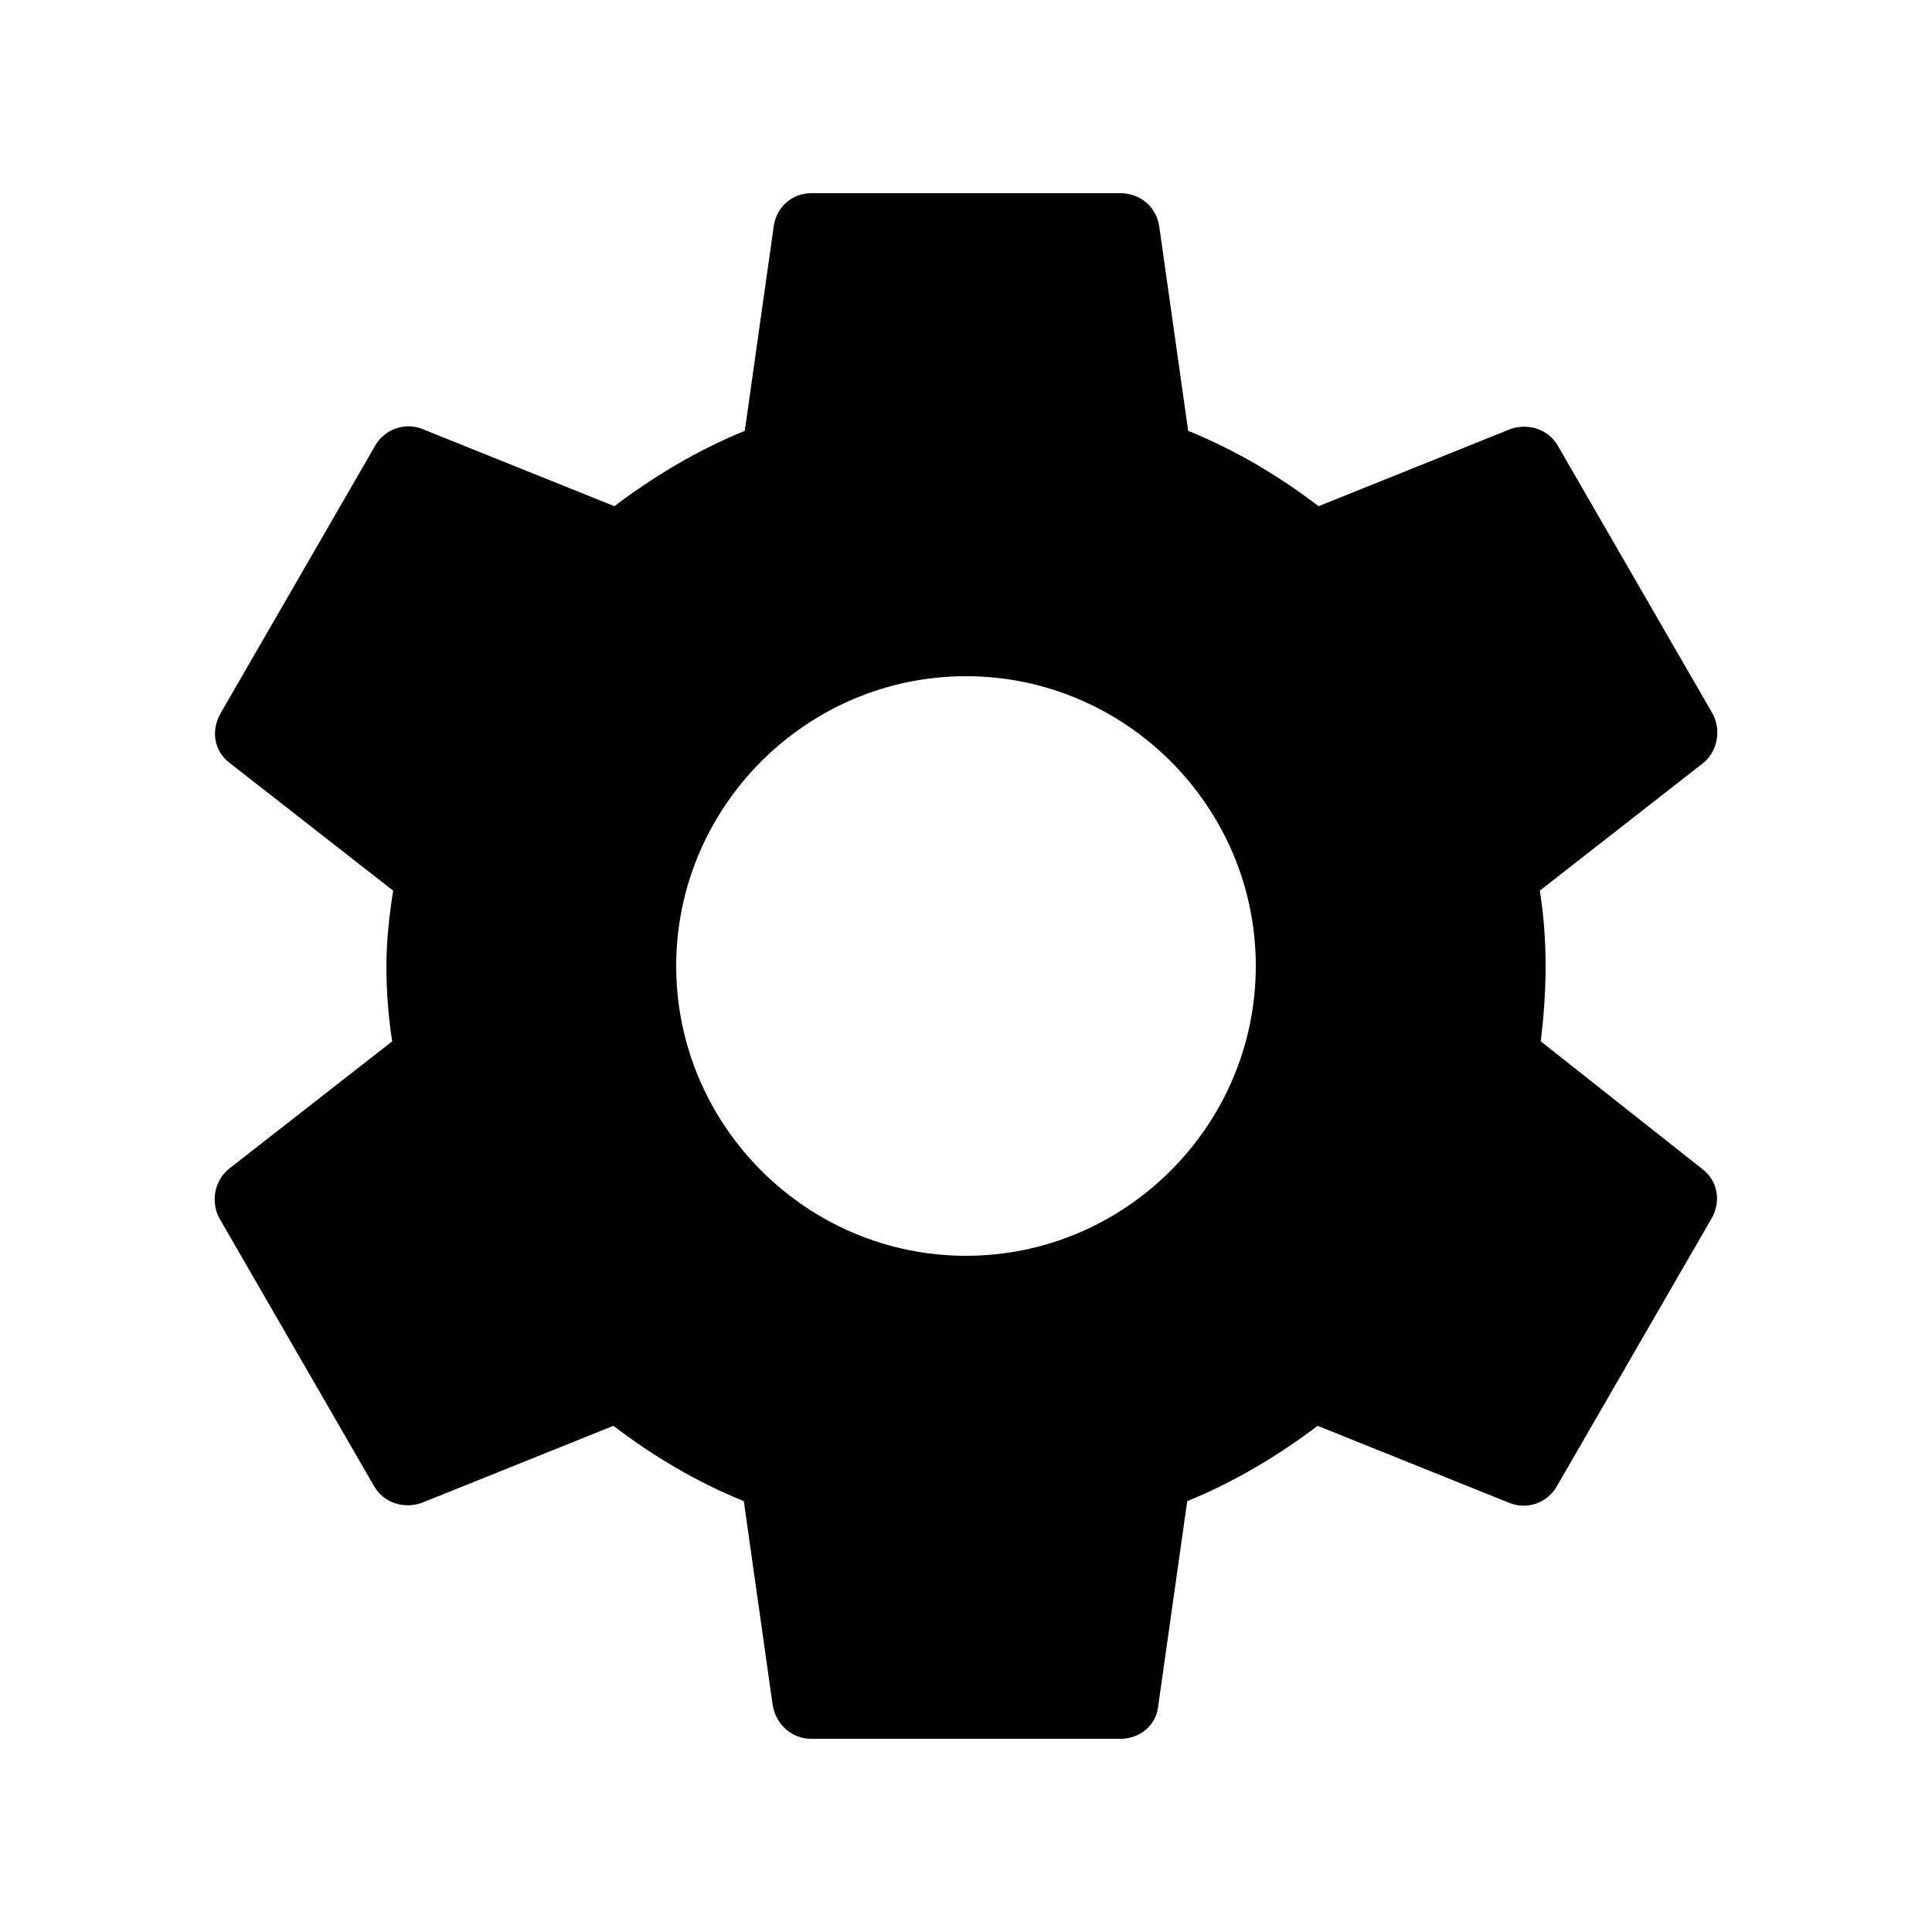
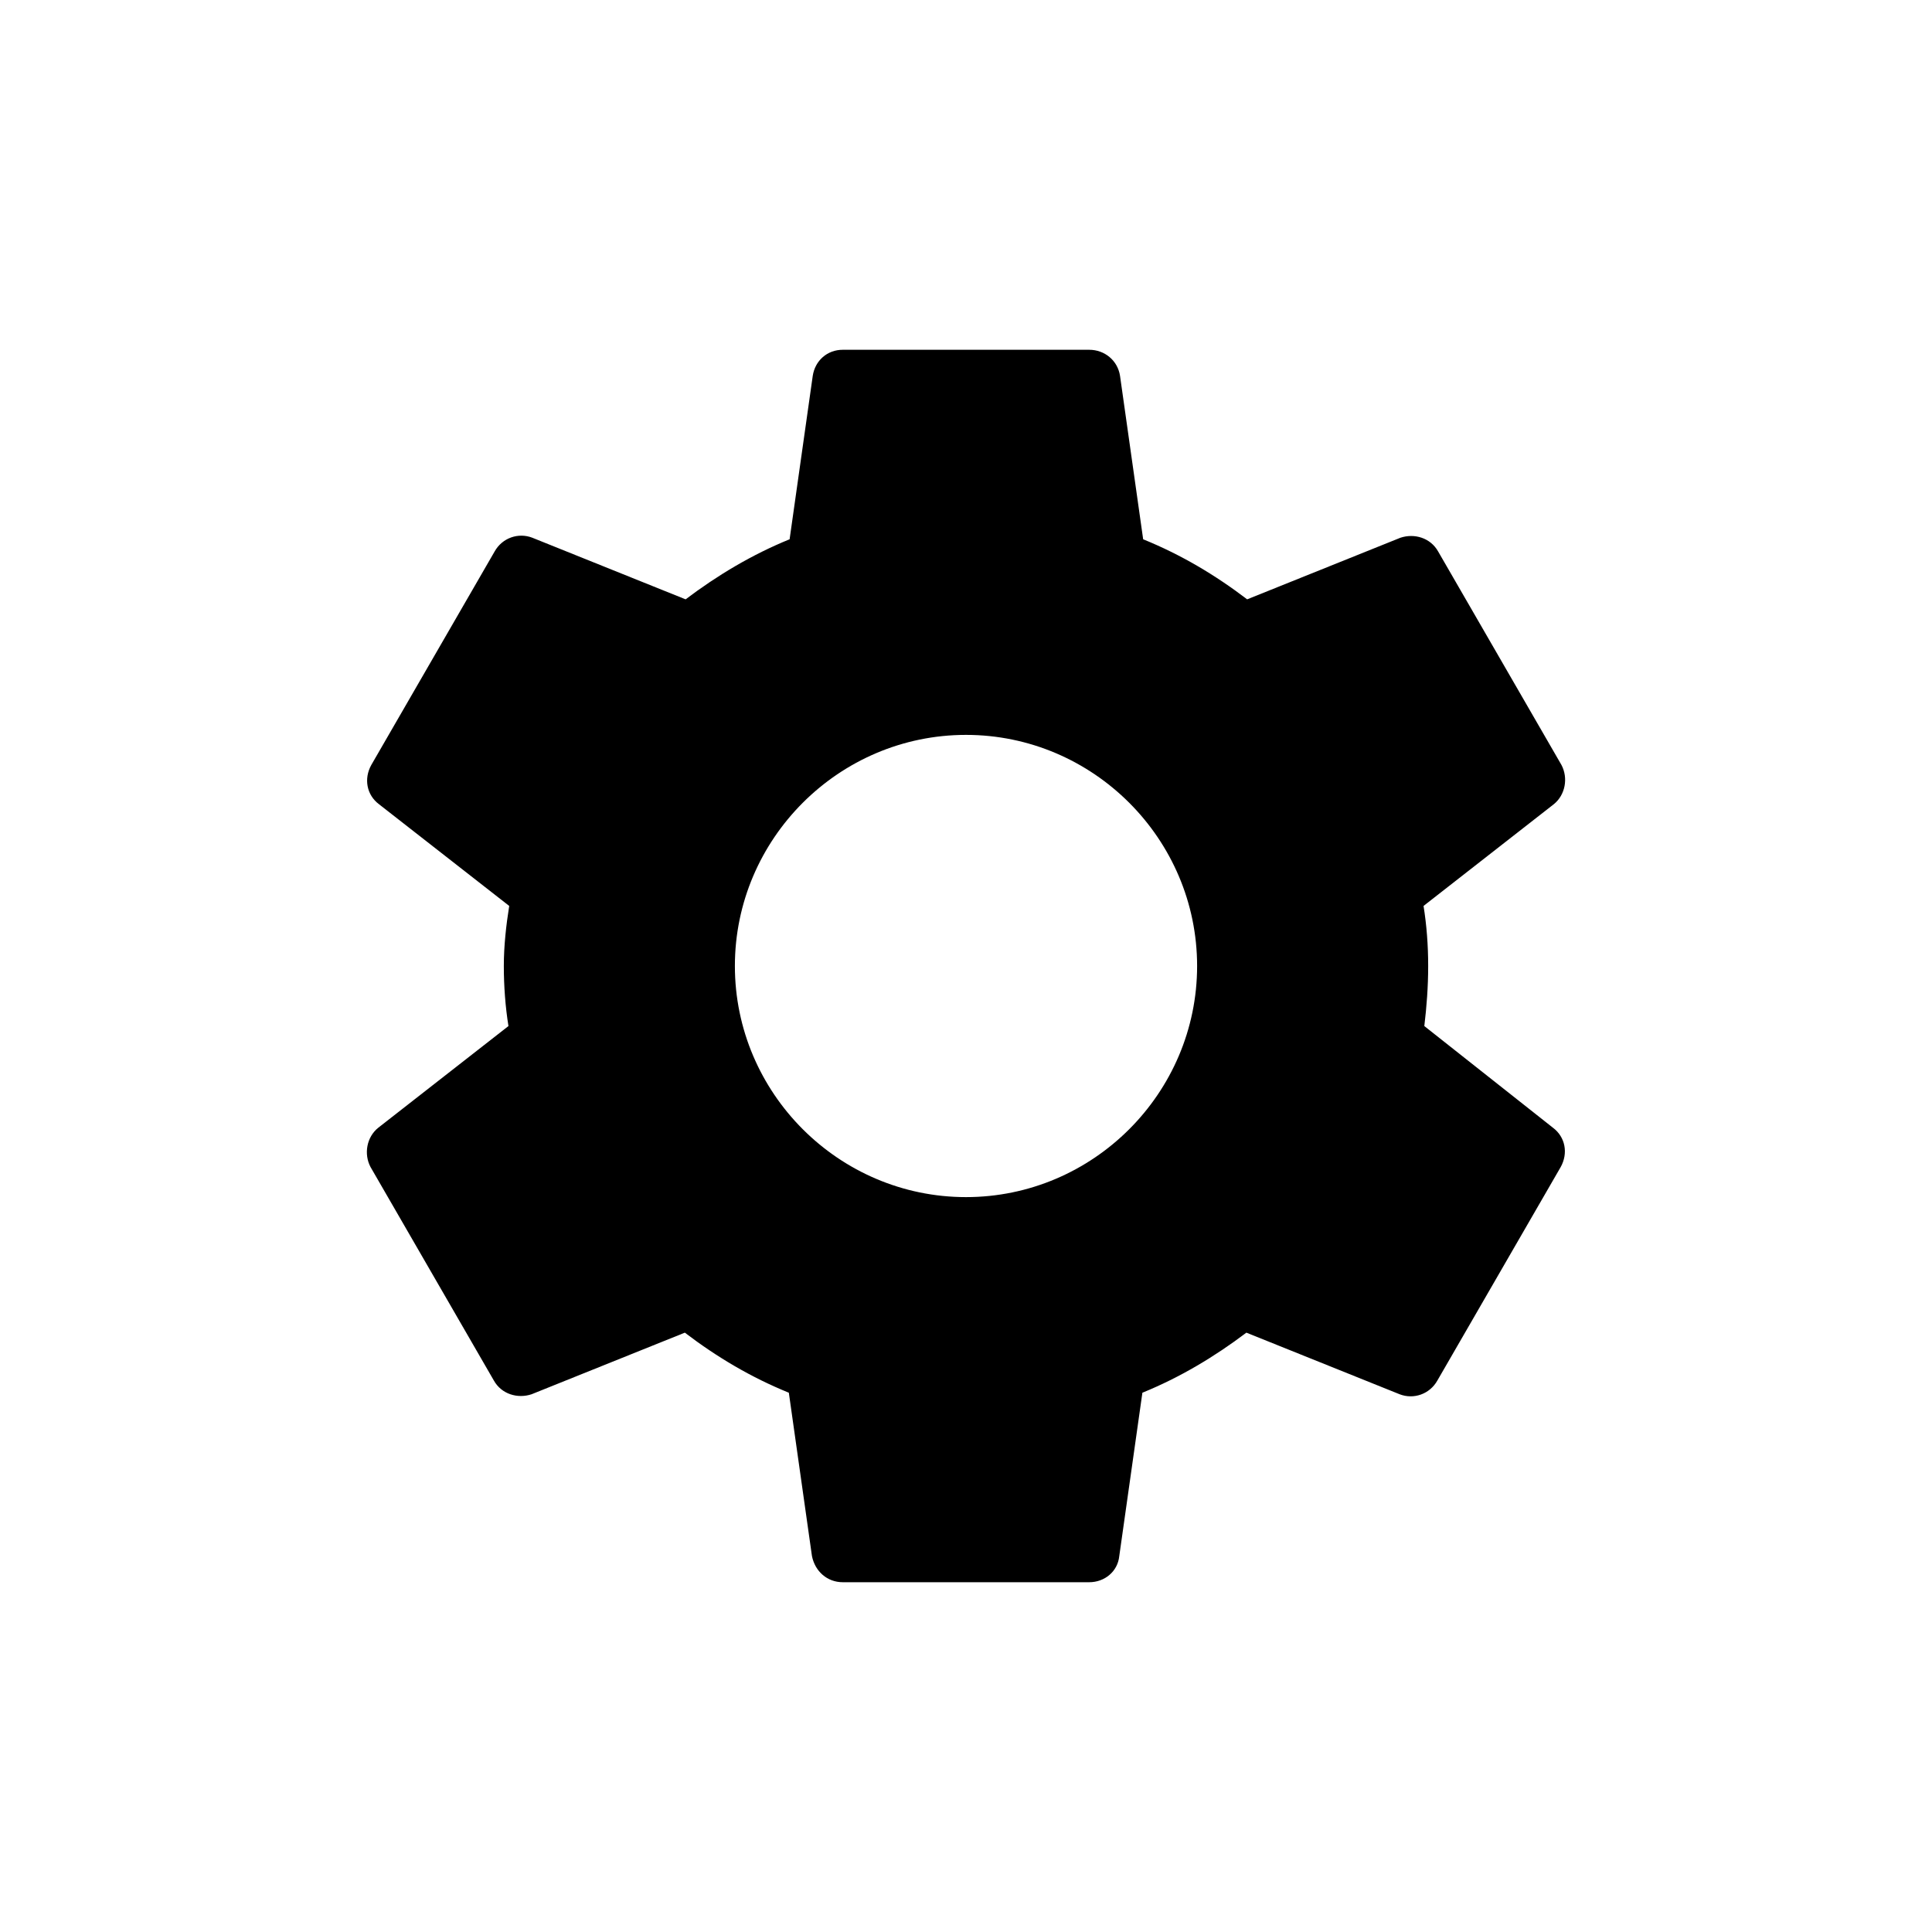
- <svg xmlns="http://www.w3.org/2000/svg" width="20" height="20" viewBox="0 0 20 20">
-   <path fill="none" d="M0 0h20v20H0V0z" />
-   <path d="M15.95 10.78c.03-.25.05-.51.05-.78s-.02-.53-.06-.78l1.69-1.32c.15-.12.19-.34.1-.51l-1.6-2.77c-.1-.18-.31-.24-.49-.18l-1.99.8c-.42-.32-.86-.58-1.35-.78L12 2.34c-.03-.2-.2-.34-.4-.34H8.4c-.2 0-.36.14-.39.34l-.3 2.12c-.49.2-.94.47-1.35.78l-1.99-.8c-.18-.07-.39 0-.49.18l-1.6 2.77c-.1.18-.06.39.1.51l1.69 1.32c-.04.25-.07.52-.07.78s.02.53.06.78L2.37 12.1c-.15.12-.19.34-.1.51l1.6 2.77c.1.18.31.24.49.18l1.99-.8c.42.32.86.58 1.35.78l.3 2.12c.04.2.2.34.4.34h3.2c.2 0 .37-.14.39-.34l.3-2.12c.49-.2.94-.47 1.35-.78l1.99.8c.18.07.39 0 .49-.18l1.6-2.77c.1-.18.06-.39-.1-.51l-1.67-1.32zM10 13c-1.65 0-3-1.35-3-3s1.35-3 3-3 3 1.35 3 3-1.35 3-3 3z" />
+ <svg xmlns="http://www.w3.org/2000/svg" width="36" height="36" viewBox="0 0 36 36">
+   <g transform="matrix(0.897546,0,0,0.897546,1.84416,1.84416)">
+     <path d="M27.515,19.247c0.048,-0.399 0.08,-0.815 0.08,-1.247c0,-0.432 -0.032,-0.848 -0.096,-1.247l2.703,-2.111c0.24,-0.192 0.304,-0.544 0.16,-0.816l-2.559,-4.43c-0.16,-0.287 -0.496,-0.383 -0.784,-0.287l-3.182,1.279c-0.672,-0.512 -1.375,-0.928 -2.159,-1.247l-0.48,-3.391c-0.048,-0.32 -0.319,-0.543 -0.639,-0.543l-5.118,0c-0.32,0 -0.575,0.223 -0.623,0.543l-0.48,3.391c-0.784,0.319 -1.503,0.751 -2.159,1.247l-3.182,-1.279c-0.288,-0.112 -0.624,0 -0.784,0.287l-2.559,4.43c-0.16,0.288 -0.096,0.624 0.16,0.816l2.703,2.111c-0.064,0.399 -0.112,0.831 -0.112,1.247c0,0.416 0.032,0.848 0.096,1.247l-2.703,2.111c-0.24,0.192 -0.304,0.544 -0.16,0.816l2.559,4.43c0.16,0.287 0.496,0.383 0.784,0.287l3.182,-1.279c0.672,0.512 1.375,0.928 2.159,1.247l0.48,3.391c0.064,0.32 0.319,0.543 0.639,0.543l5.118,0c0.32,0 0.591,-0.223 0.623,-0.543l0.48,-3.391c0.784,-0.319 1.503,-0.751 2.159,-1.247l3.182,1.279c0.288,0.112 0.624,0 0.784,-0.287l2.559,-4.43c0.16,-0.288 0.096,-0.624 -0.16,-0.816l-2.671,-2.111Zm-9.515,3.551c-2.639,0 -4.798,-2.159 -4.798,-4.798c0,-2.639 2.159,-4.798 4.798,-4.798c2.639,0 4.798,2.159 4.798,4.798c0,2.639 -2.159,4.798 -4.798,4.798Z" />
+   </g>
</svg>
